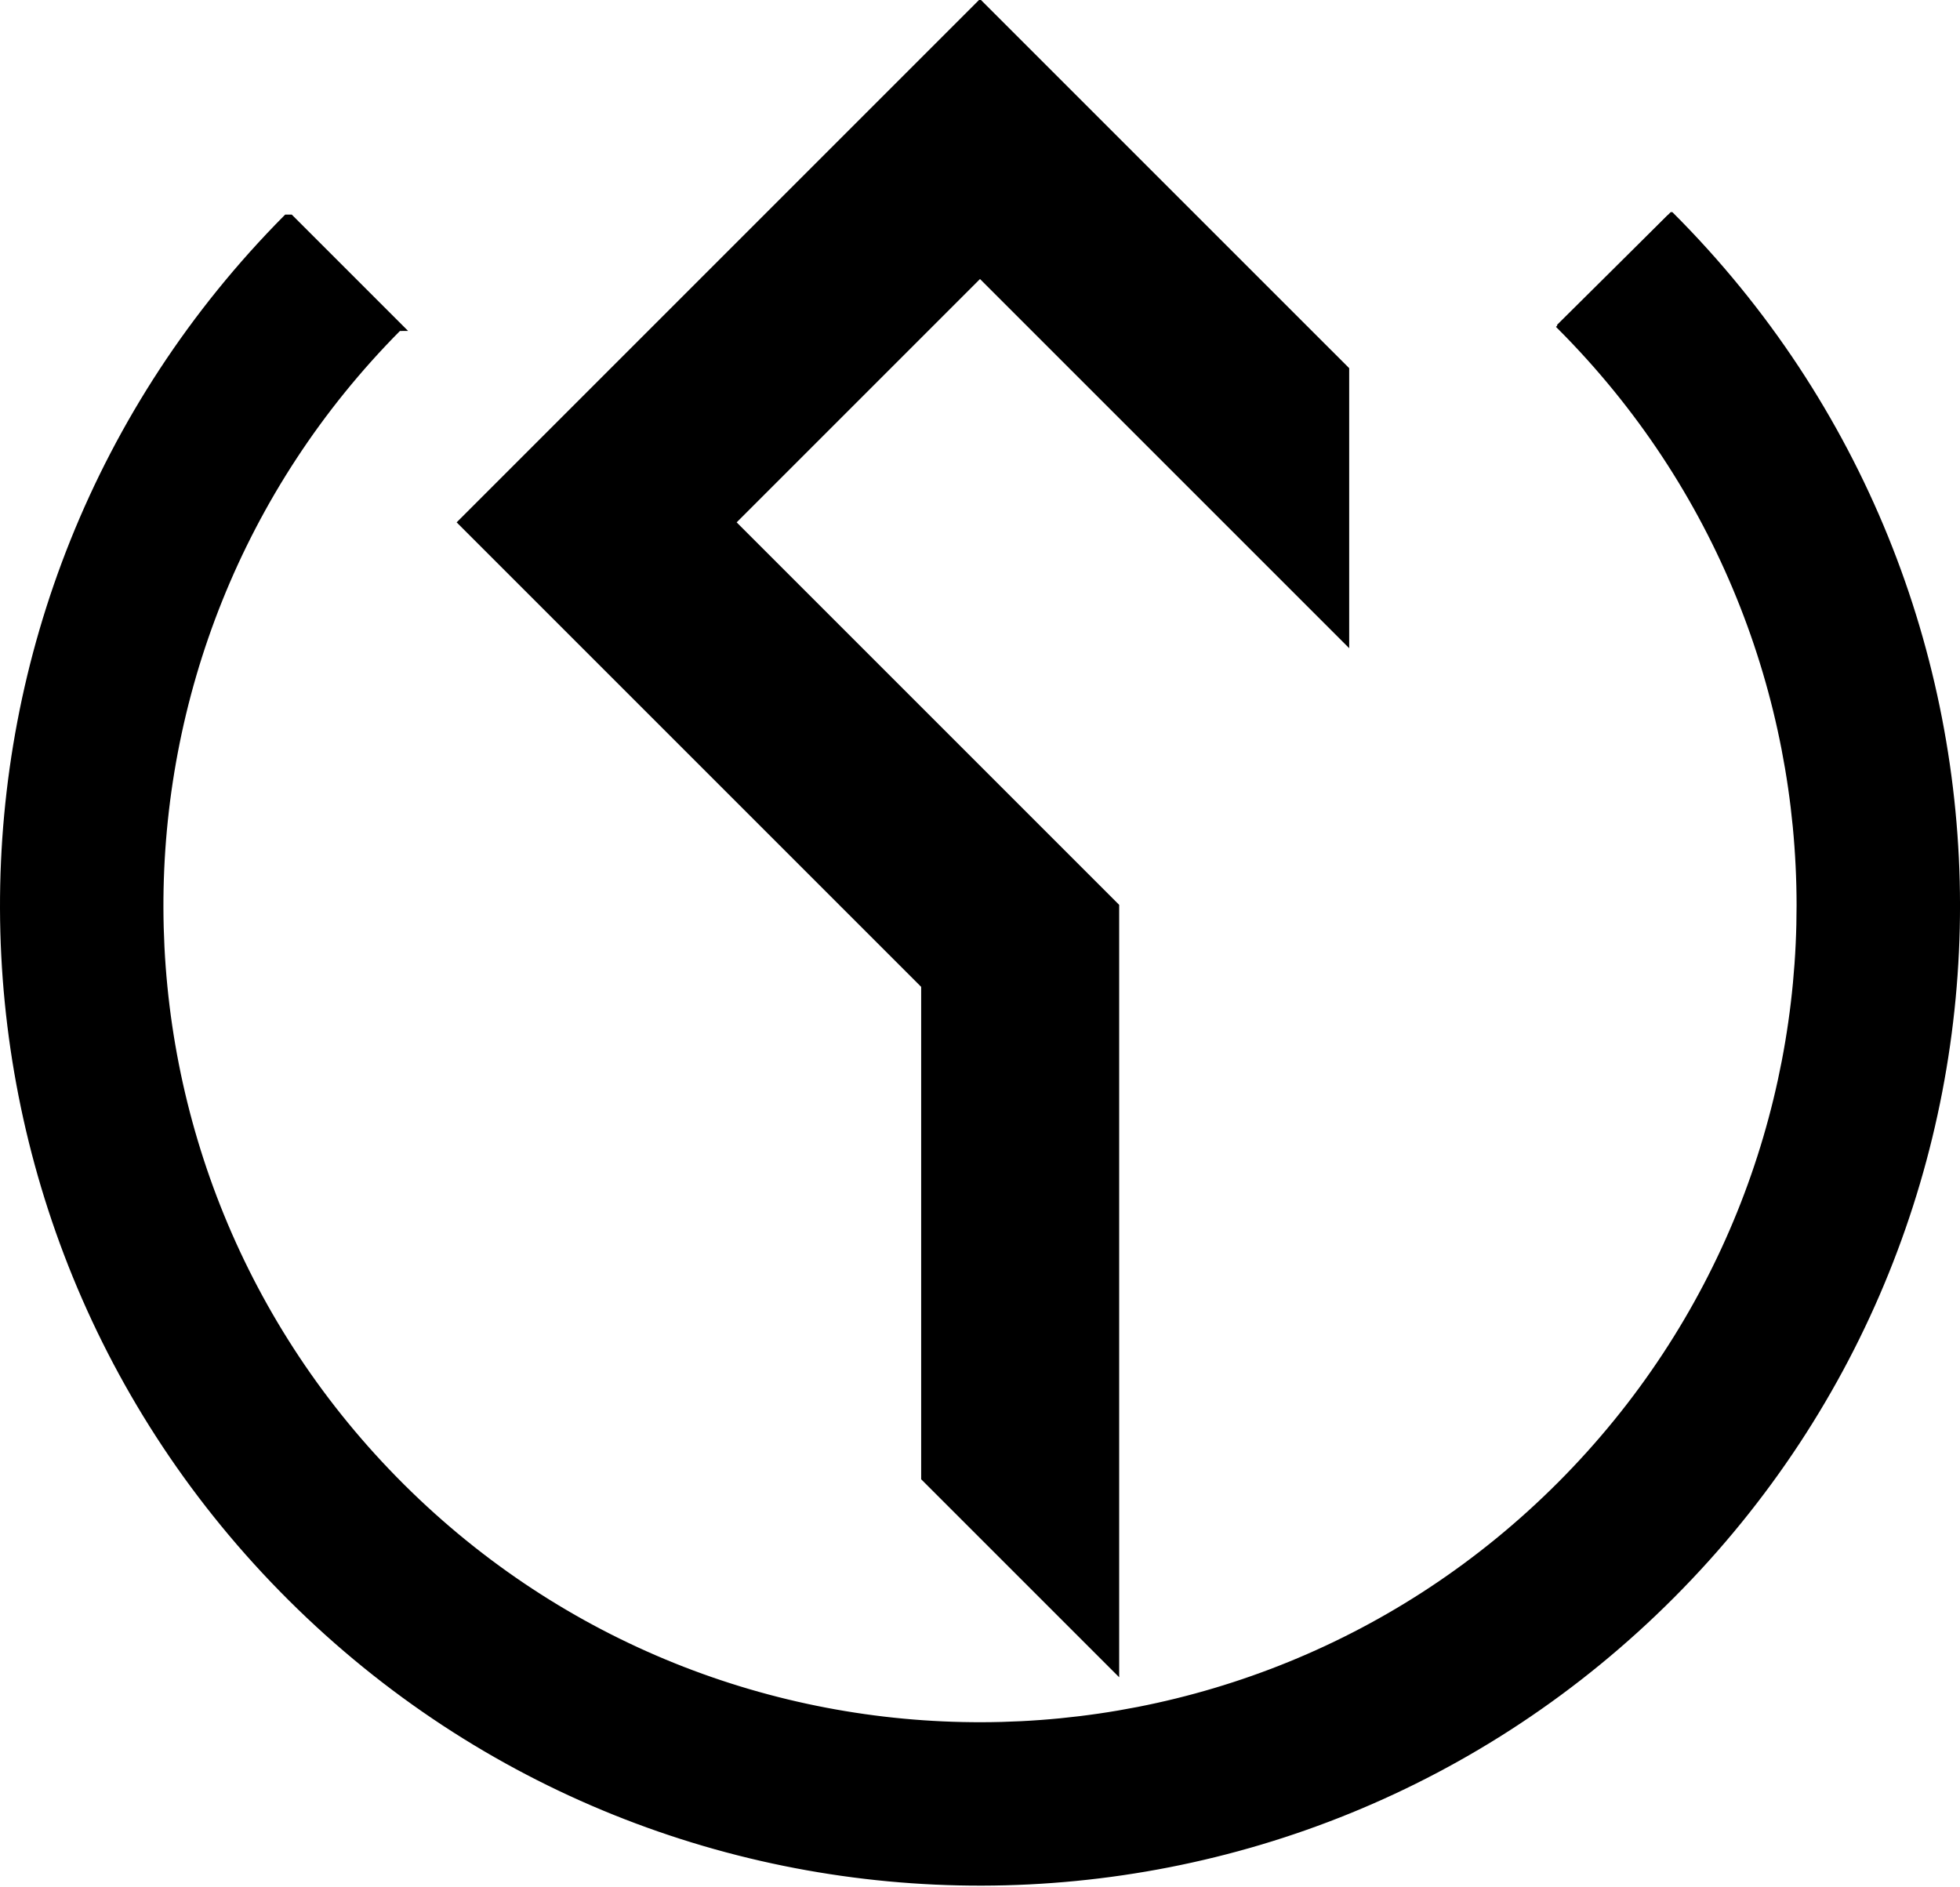
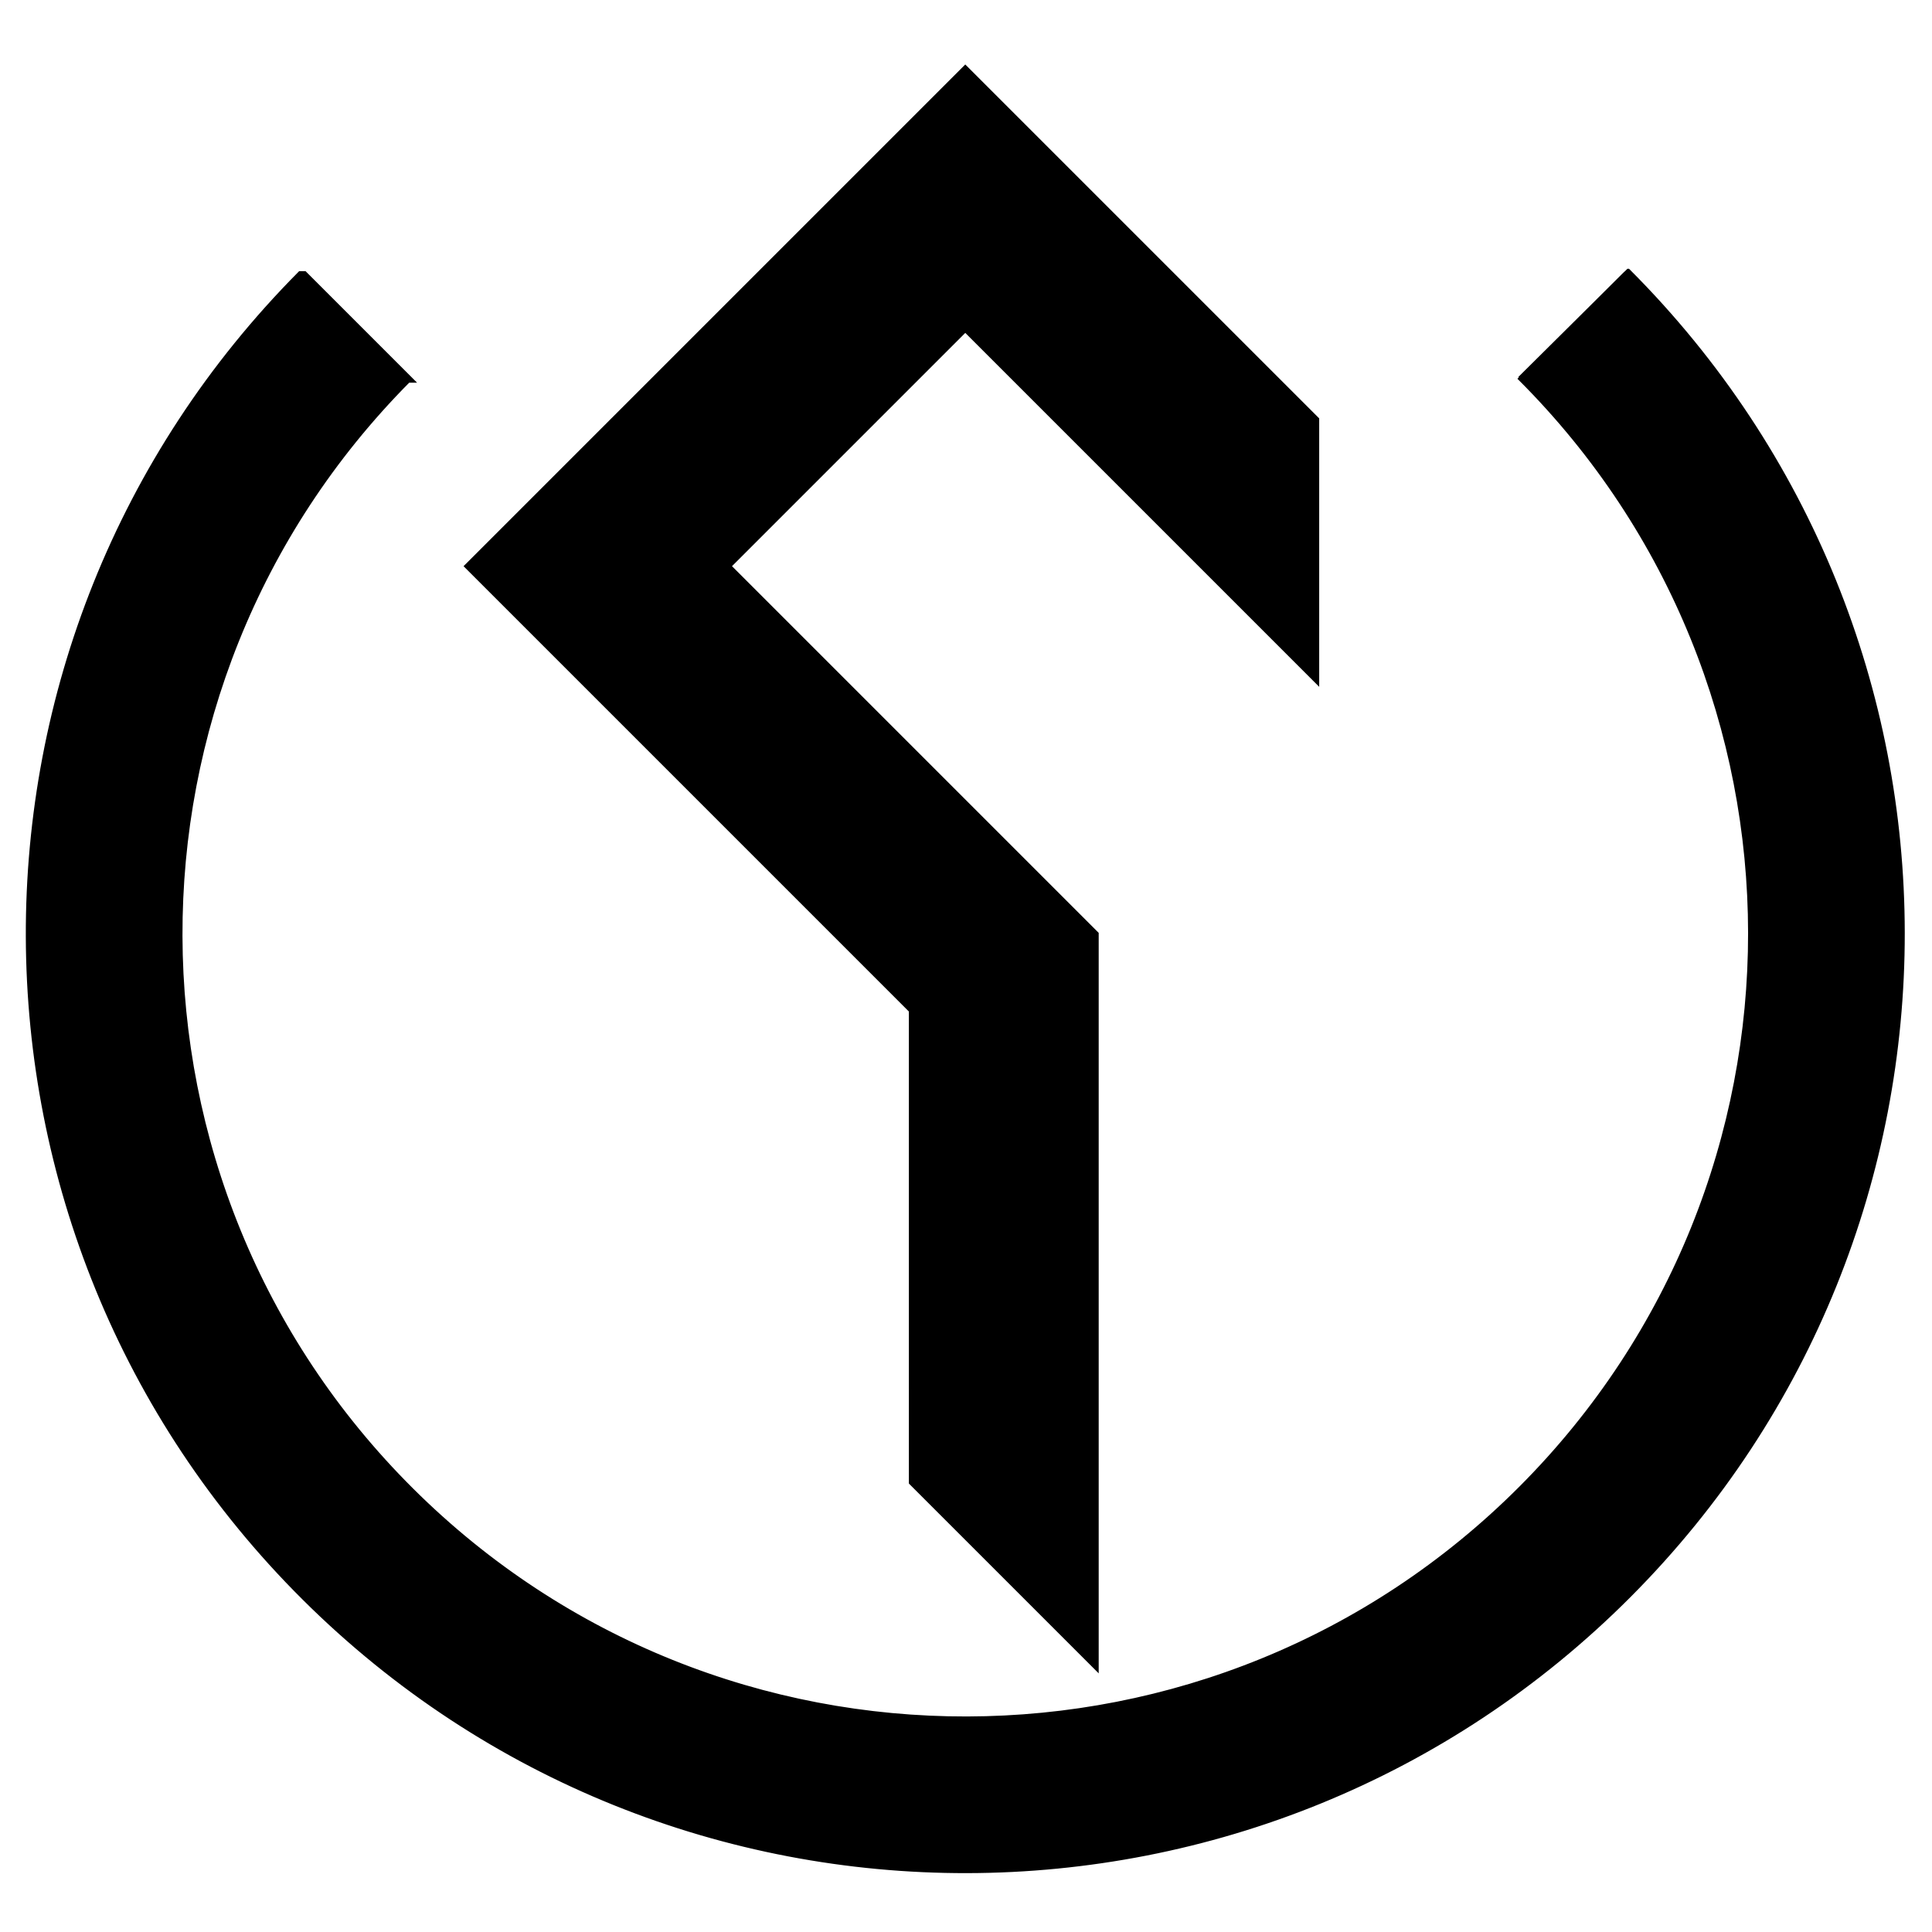
- <svg xmlns="http://www.w3.org/2000/svg" width="116.704mm" height="112.341mm" viewBox="44 75 127.819 86.998" version="1.1" id="svg1356">
+ <svg xmlns="http://www.w3.org/2000/svg" width="120mm" height="120mm" viewBox="44 75 131.429 92.929" version="1.1" id="svg1356">
  <defs id="defs1350" />
  <g id="layer1" transform="translate(-0.9478118,-53.99795)">
-     <path style="fill:#000000;fill-opacity:1;stroke:#000000;stroke-width:0.265px;stroke-linecap:butt;stroke-linejoin:miter;stroke-opacity:1" d="m 105.153,207.395 12.648,12.648 v -50 L 92.801,145.043 108.857,128.987 132.801,152.93 V 135.043 L 108.857,111.1 74.914,145.043 105.153,175.282 Z" id="path1121-0" />
-     <path id="path1312" style="fill:#000000;fill-opacity:1;fill-rule:nonzero;stroke:#000000;stroke-width:0.265;stroke-opacity:1" d="m 153.955,124.945 -7.349,7.349 a 53.384,53.384 0 0 1 0.065,75.432 53.384,53.384 0 0 1 -75.462,0.165 53.384,53.384 0 0 1 -0.235,-75.462 l 0.27,-5.3e-4 -7.323,-7.323 -0.322,5.3e-4 a 63.778,63.778 0 0 0 0.281,90.153 63.778,63.778 0 0 0 90.154,-0.197 63.778,63.778 0 0 0 -0.078,-90.117 z" />
-     <path style="fill:none;stroke:#000000;stroke-width:0.265px;stroke-linecap:butt;stroke-linejoin:miter;stroke-opacity:1" d="m 146.575,132.264 c 7.229,-7.168 7.229,-7.168 7.229,-7.168" id="path1318" />
+     <path style="fill:#000000;fill-opacity:1;stroke:#000000;stroke-width:0.265px;stroke-linecap:butt;stroke-linejoin:miter;stroke-opacity:1" d="m 106.909,210.615 12.648,12.648 v -50 l -25,-25 16.056,-16.056 23.944,23.944 v -17.887 l -23.944,-23.943 -33.944,33.943 30.239,30.239 z" id="path1121-0" />
+     <path id="path1312" style="fill:#000000;fill-opacity:1;fill-rule:nonzero;stroke:#000000;stroke-width:0.265;stroke-opacity:1" d="m 155.711,128.165 -7.349,7.349 a 53.384,53.384 0 0 1 0.065,75.432 53.384,53.384 0 0 1 -75.462,0.165 53.384,53.384 0 0 1 -0.235,-75.462 l 0.27,-5.3e-4 -7.323,-7.323 -0.322,5.3e-4 a 63.778,63.778 0 0 0 0.281,90.153 63.778,63.778 0 0 0 90.154,-0.197 63.778,63.778 0 0 0 -0.078,-90.117 z" />
+     <path style="fill:none;stroke:#000000;stroke-width:0.265px;stroke-linecap:butt;stroke-linejoin:miter;stroke-opacity:1" d="m 148.332,135.484 c 7.229,-7.168 7.229,-7.168 7.229,-7.168" id="path1318" />
  </g>
</svg>
